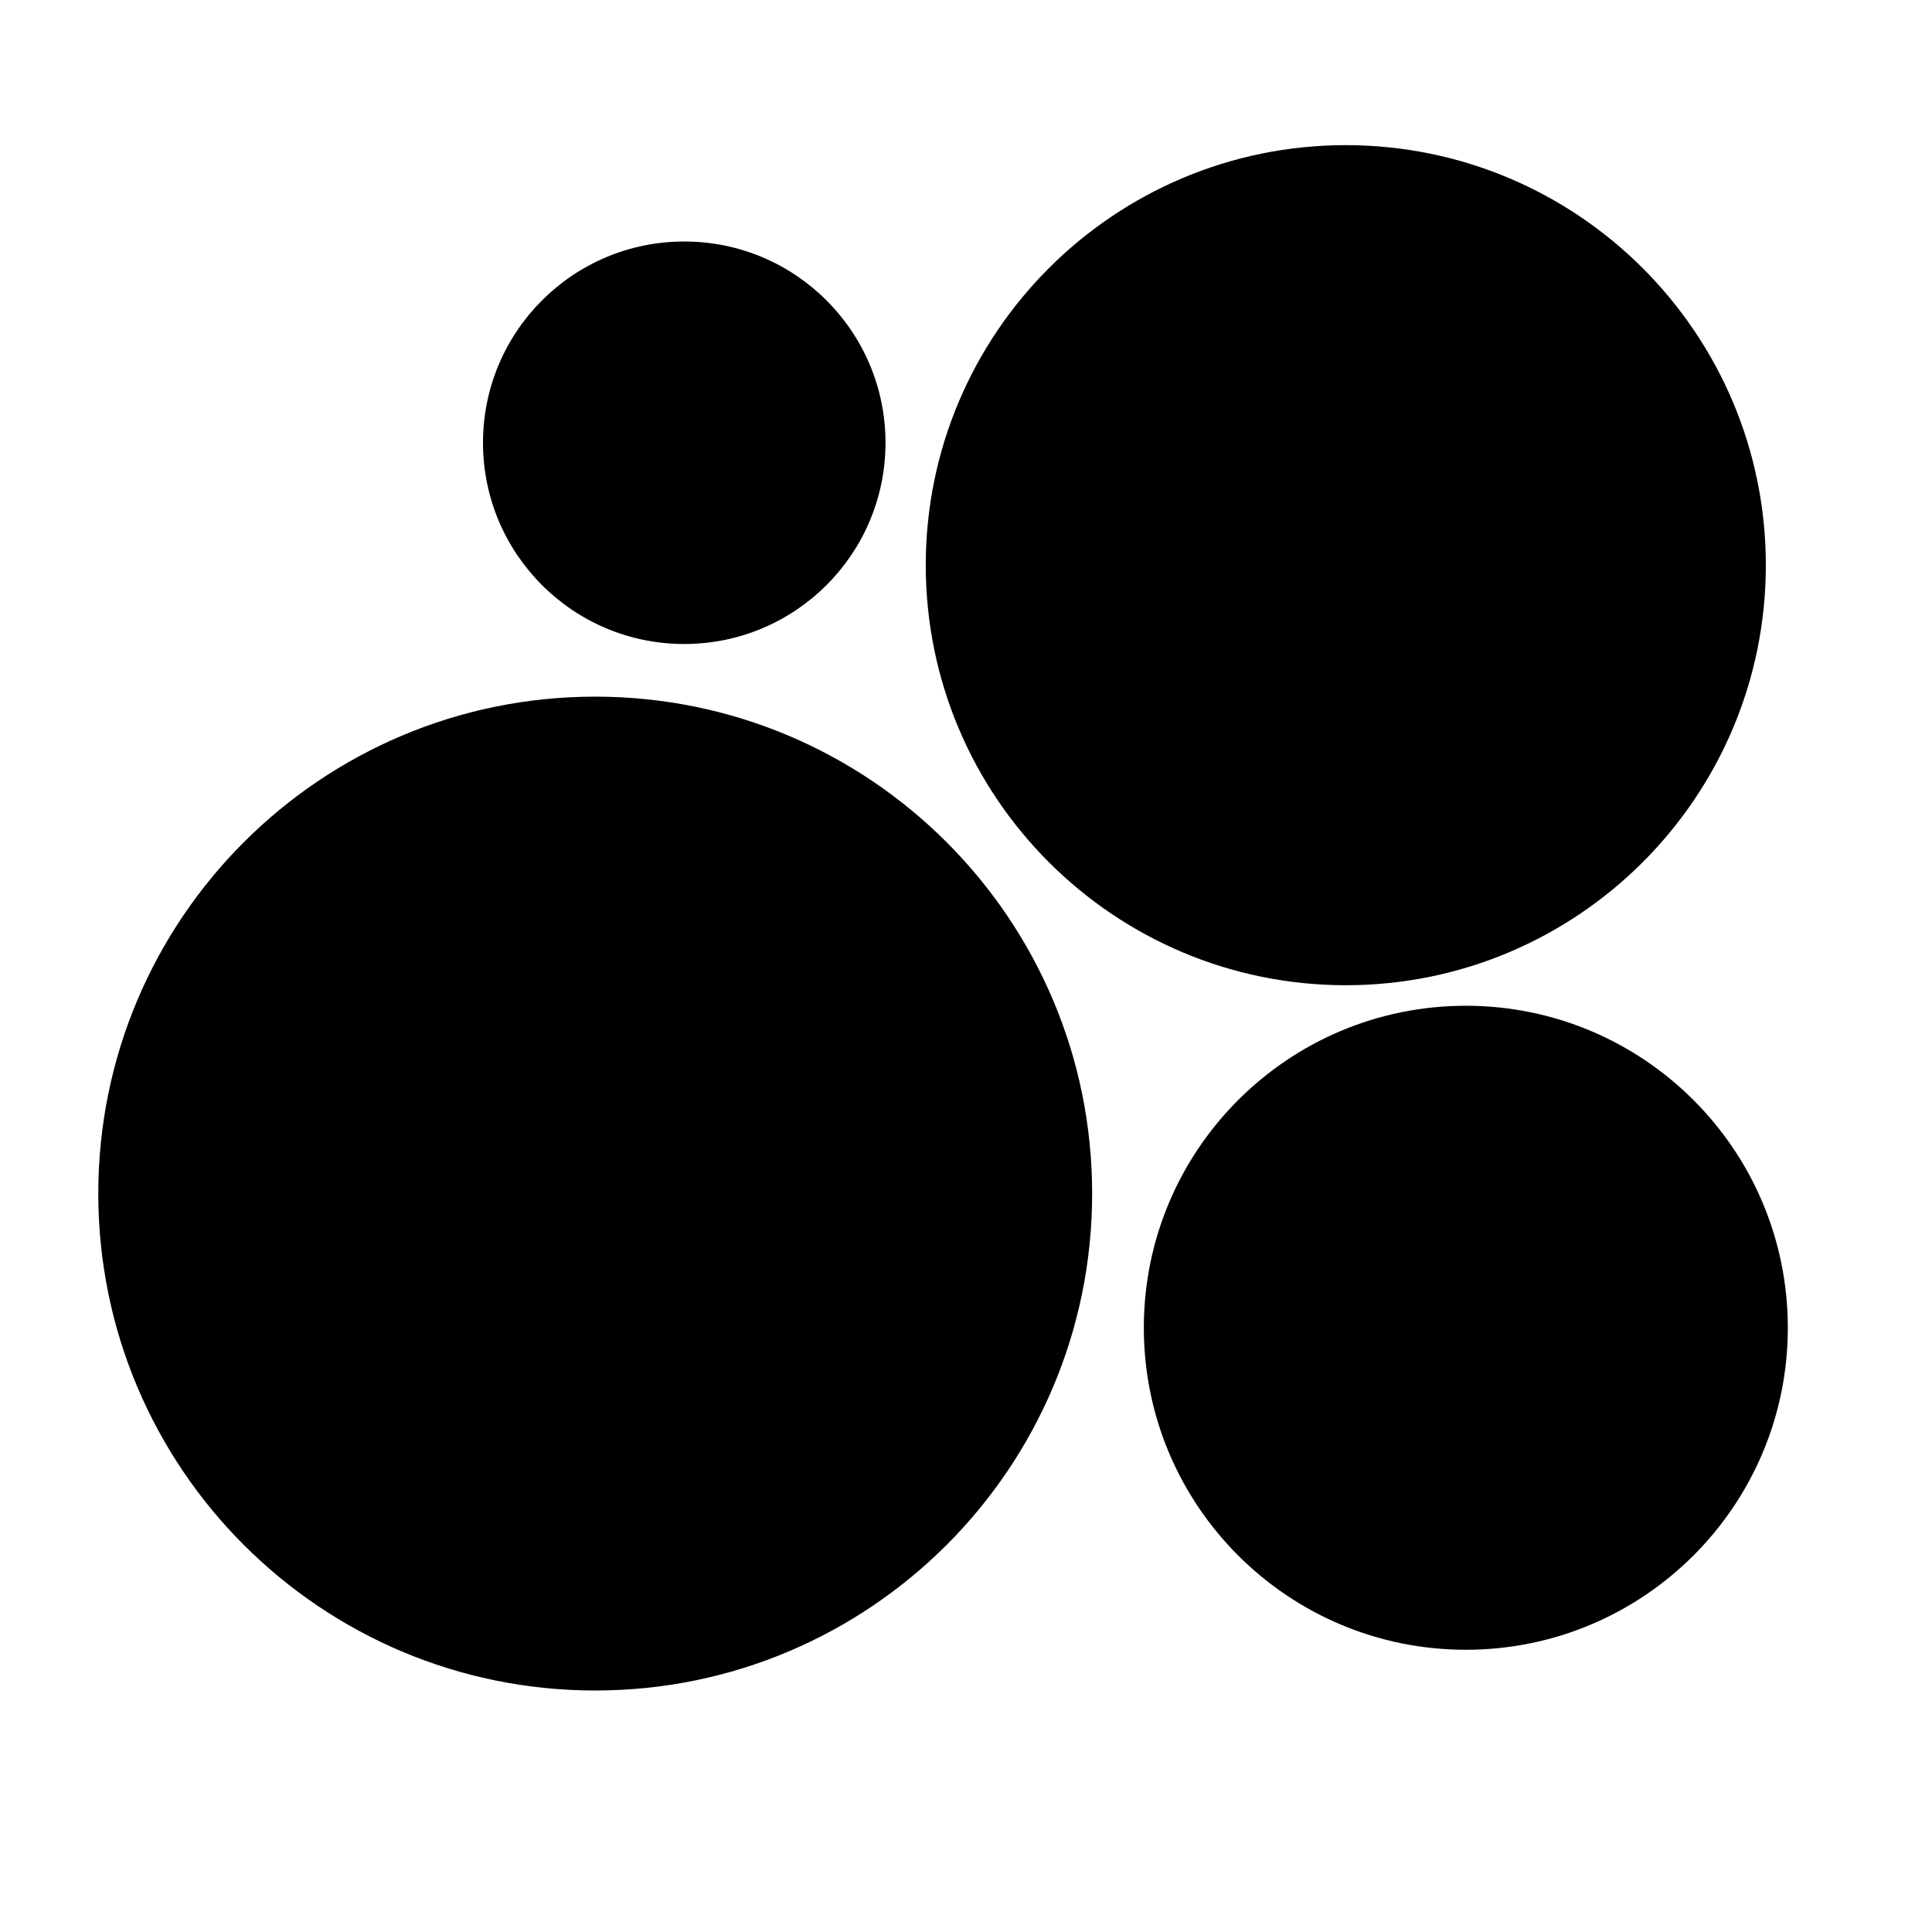
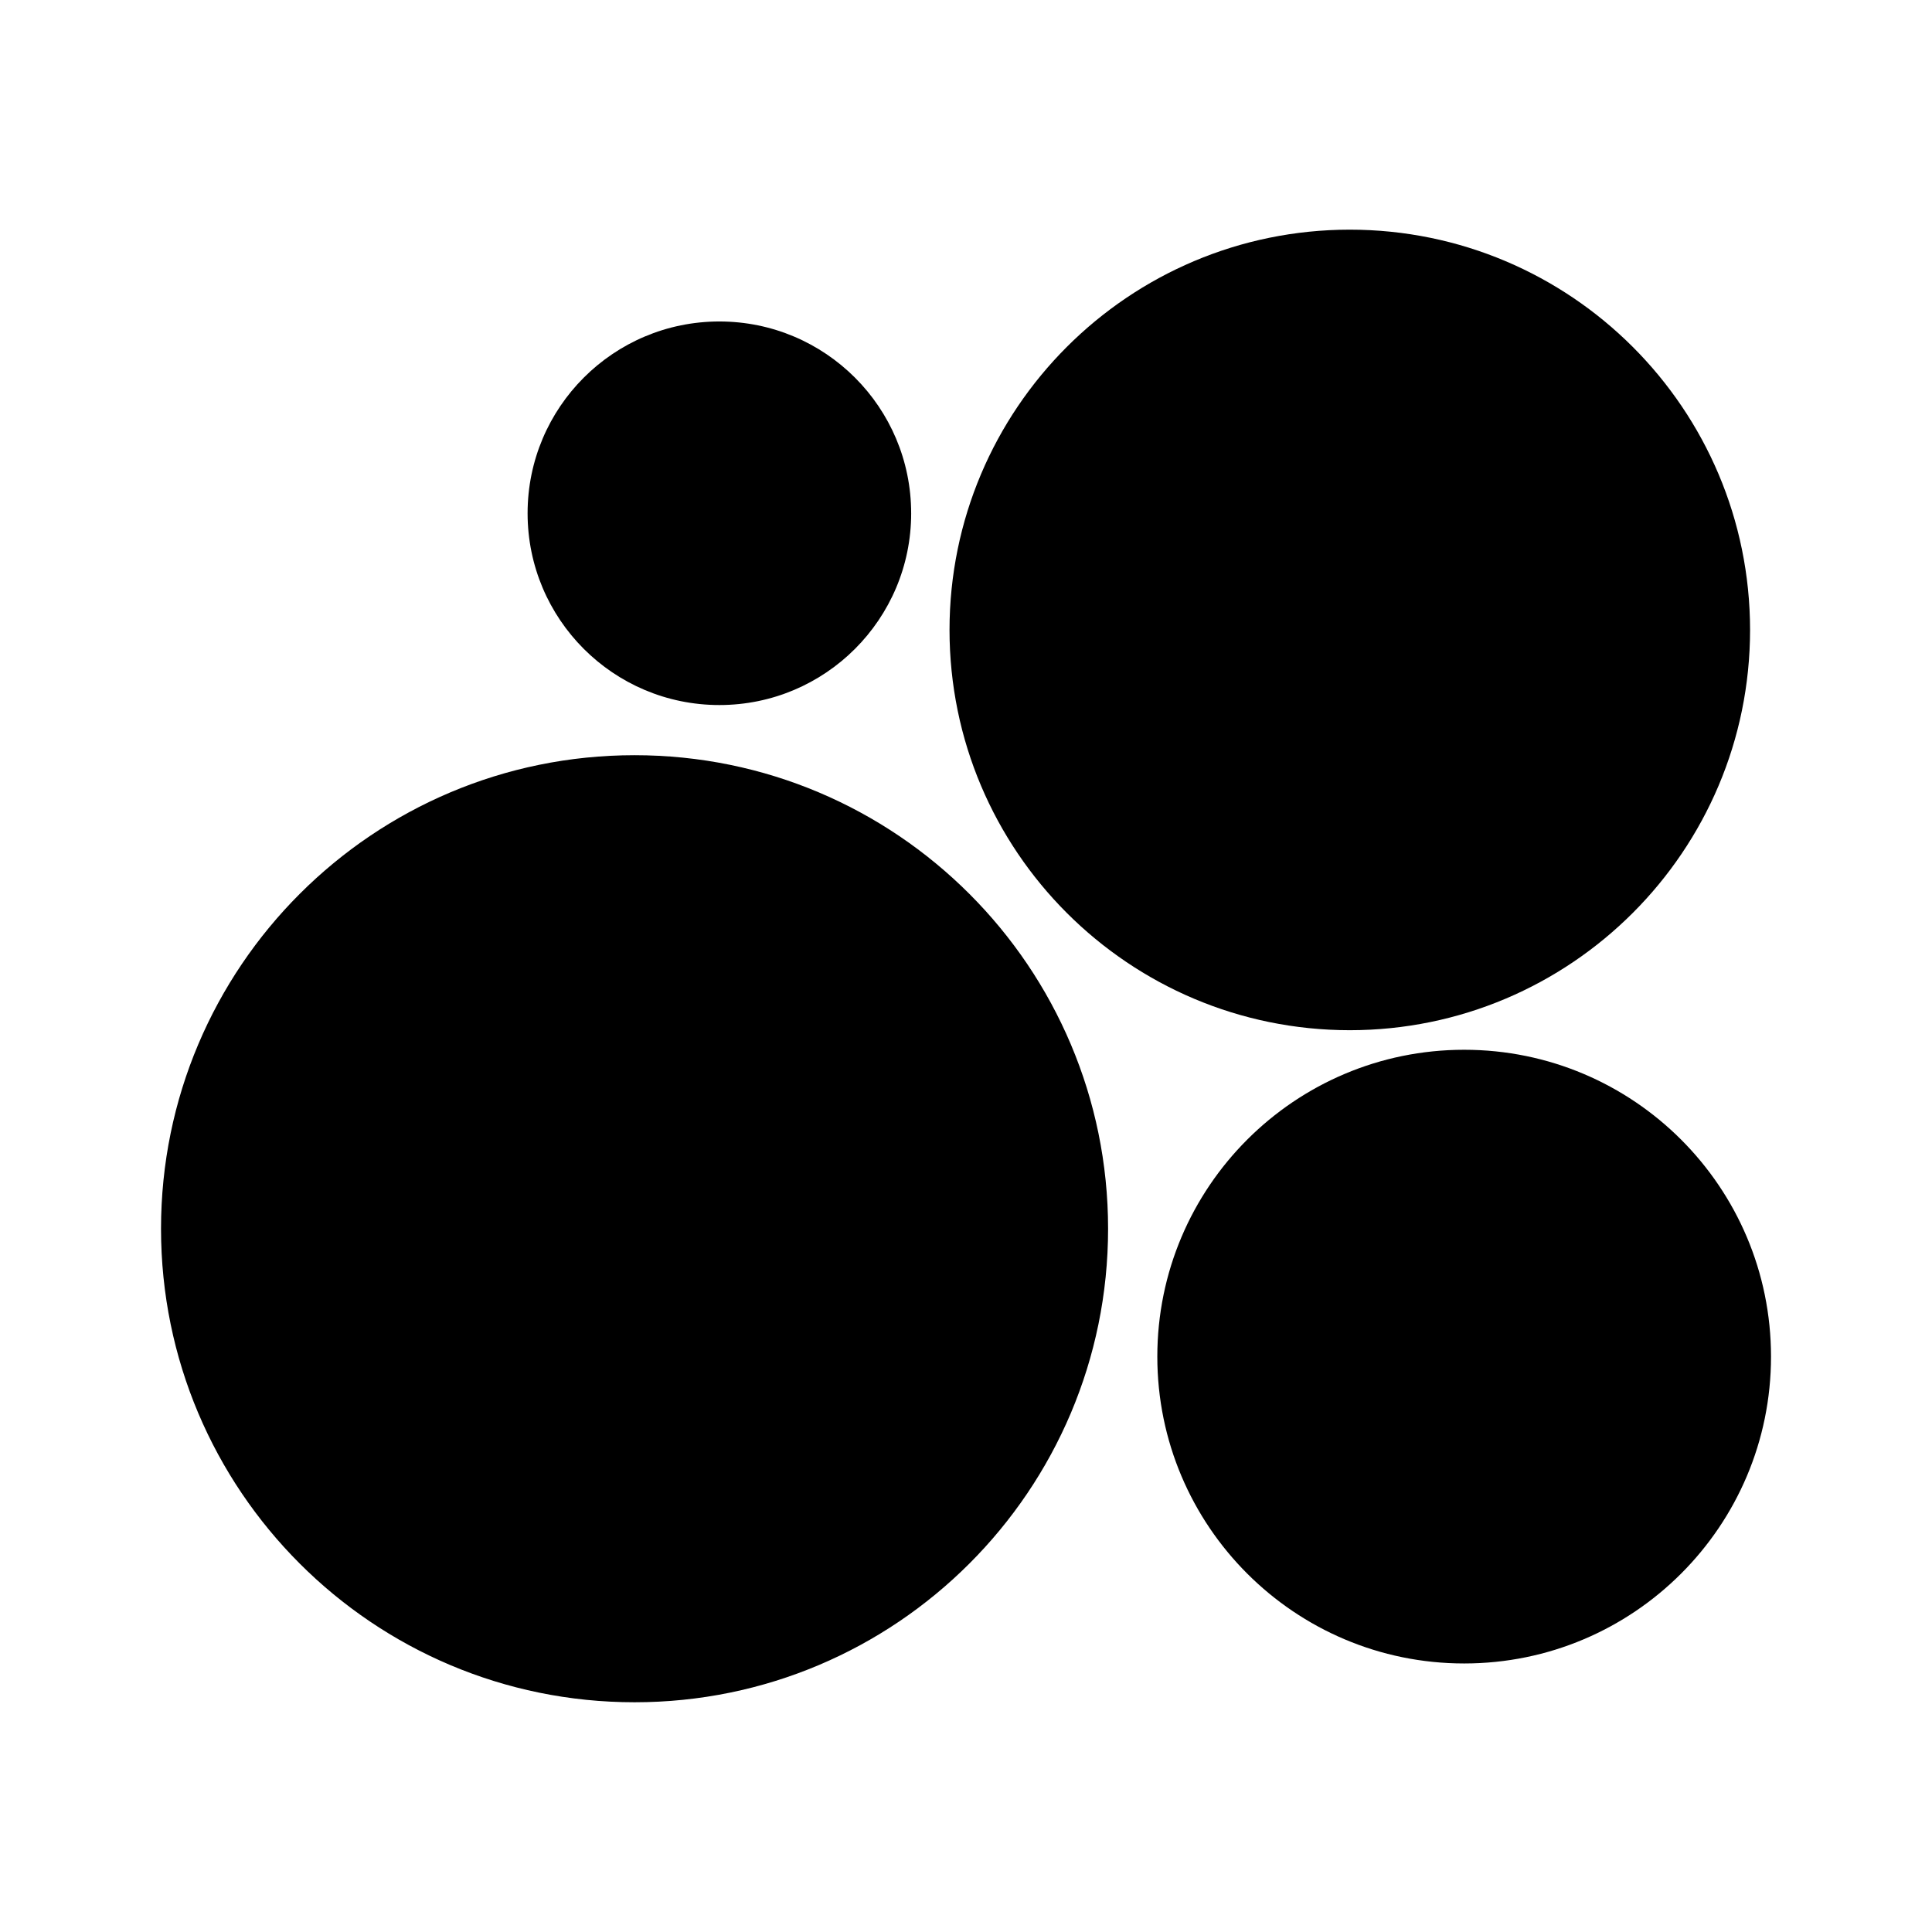
- <svg xmlns="http://www.w3.org/2000/svg" viewBox="0 0 24 24">
-   <path d="M13.567 14.827A6.173 6.173 0 0 1 7.394 21a6.173 6.173 0 0 1-6.173-6.173 6.173 6.173 0 0 1 6.173-6.173 6.173 6.173 0 0 1 6.173 6.173m8.369-7.806a5.22 5.22 0 0 1-5.218 5.218A5.22 5.22 0 0 1 11.5 7.021a5.22 5.22 0 0 1 5.218-5.218 5.22 5.22 0 0 1 5.218 5.218m.273 9.473a4 4 0 0 1-4 4 4 4 0 0 1-4-4 4 4 0 0 1 4-4 4 4 0 0 1 4 4M11 5.5A2.5 2.5 0 0 1 8.5 8 2.5 2.5 0 0 1 6 5.5 2.5 2.5 0 0 1 8.5 3 2.5 2.5 0 0 1 11 5.5" />
+ <svg xmlns="http://www.w3.org/2000/svg" viewBox="0 0 192 192">
+   <path d="M110.12 122.11a47.059 47.059 0 0 1-47.059 47.059 47.059 47.059 0 0 1-47.059-47.059 47.059 47.059 0 0 1 47.059-47.059 47.059 47.059 0 0 1 47.059 47.059m63.8-59.508a39.794 39.794 0 0 1-39.779 39.779 39.794 39.794 0 0 1-39.779-39.779 39.794 39.794 0 0 1 39.779-39.779 39.794 39.794 0 0 1 39.779 39.779m2.081 72.217a30.494 30.494 0 0 1-30.494 30.494 30.494 30.494 0 0 1-30.494-30.494 30.494 30.494 0 0 1 30.494-30.494 30.494 30.494 0 0 1 30.494 30.494m-85.45-83.812a19.059 19.059 0 0 1-19.06 19.059 19.059 19.059 0 0 1-19.059-19.059 19.059 19.059 0 0 1 19.06-19.059A19.059 19.059 0 0 1 90.55 51.007" />
</svg>
